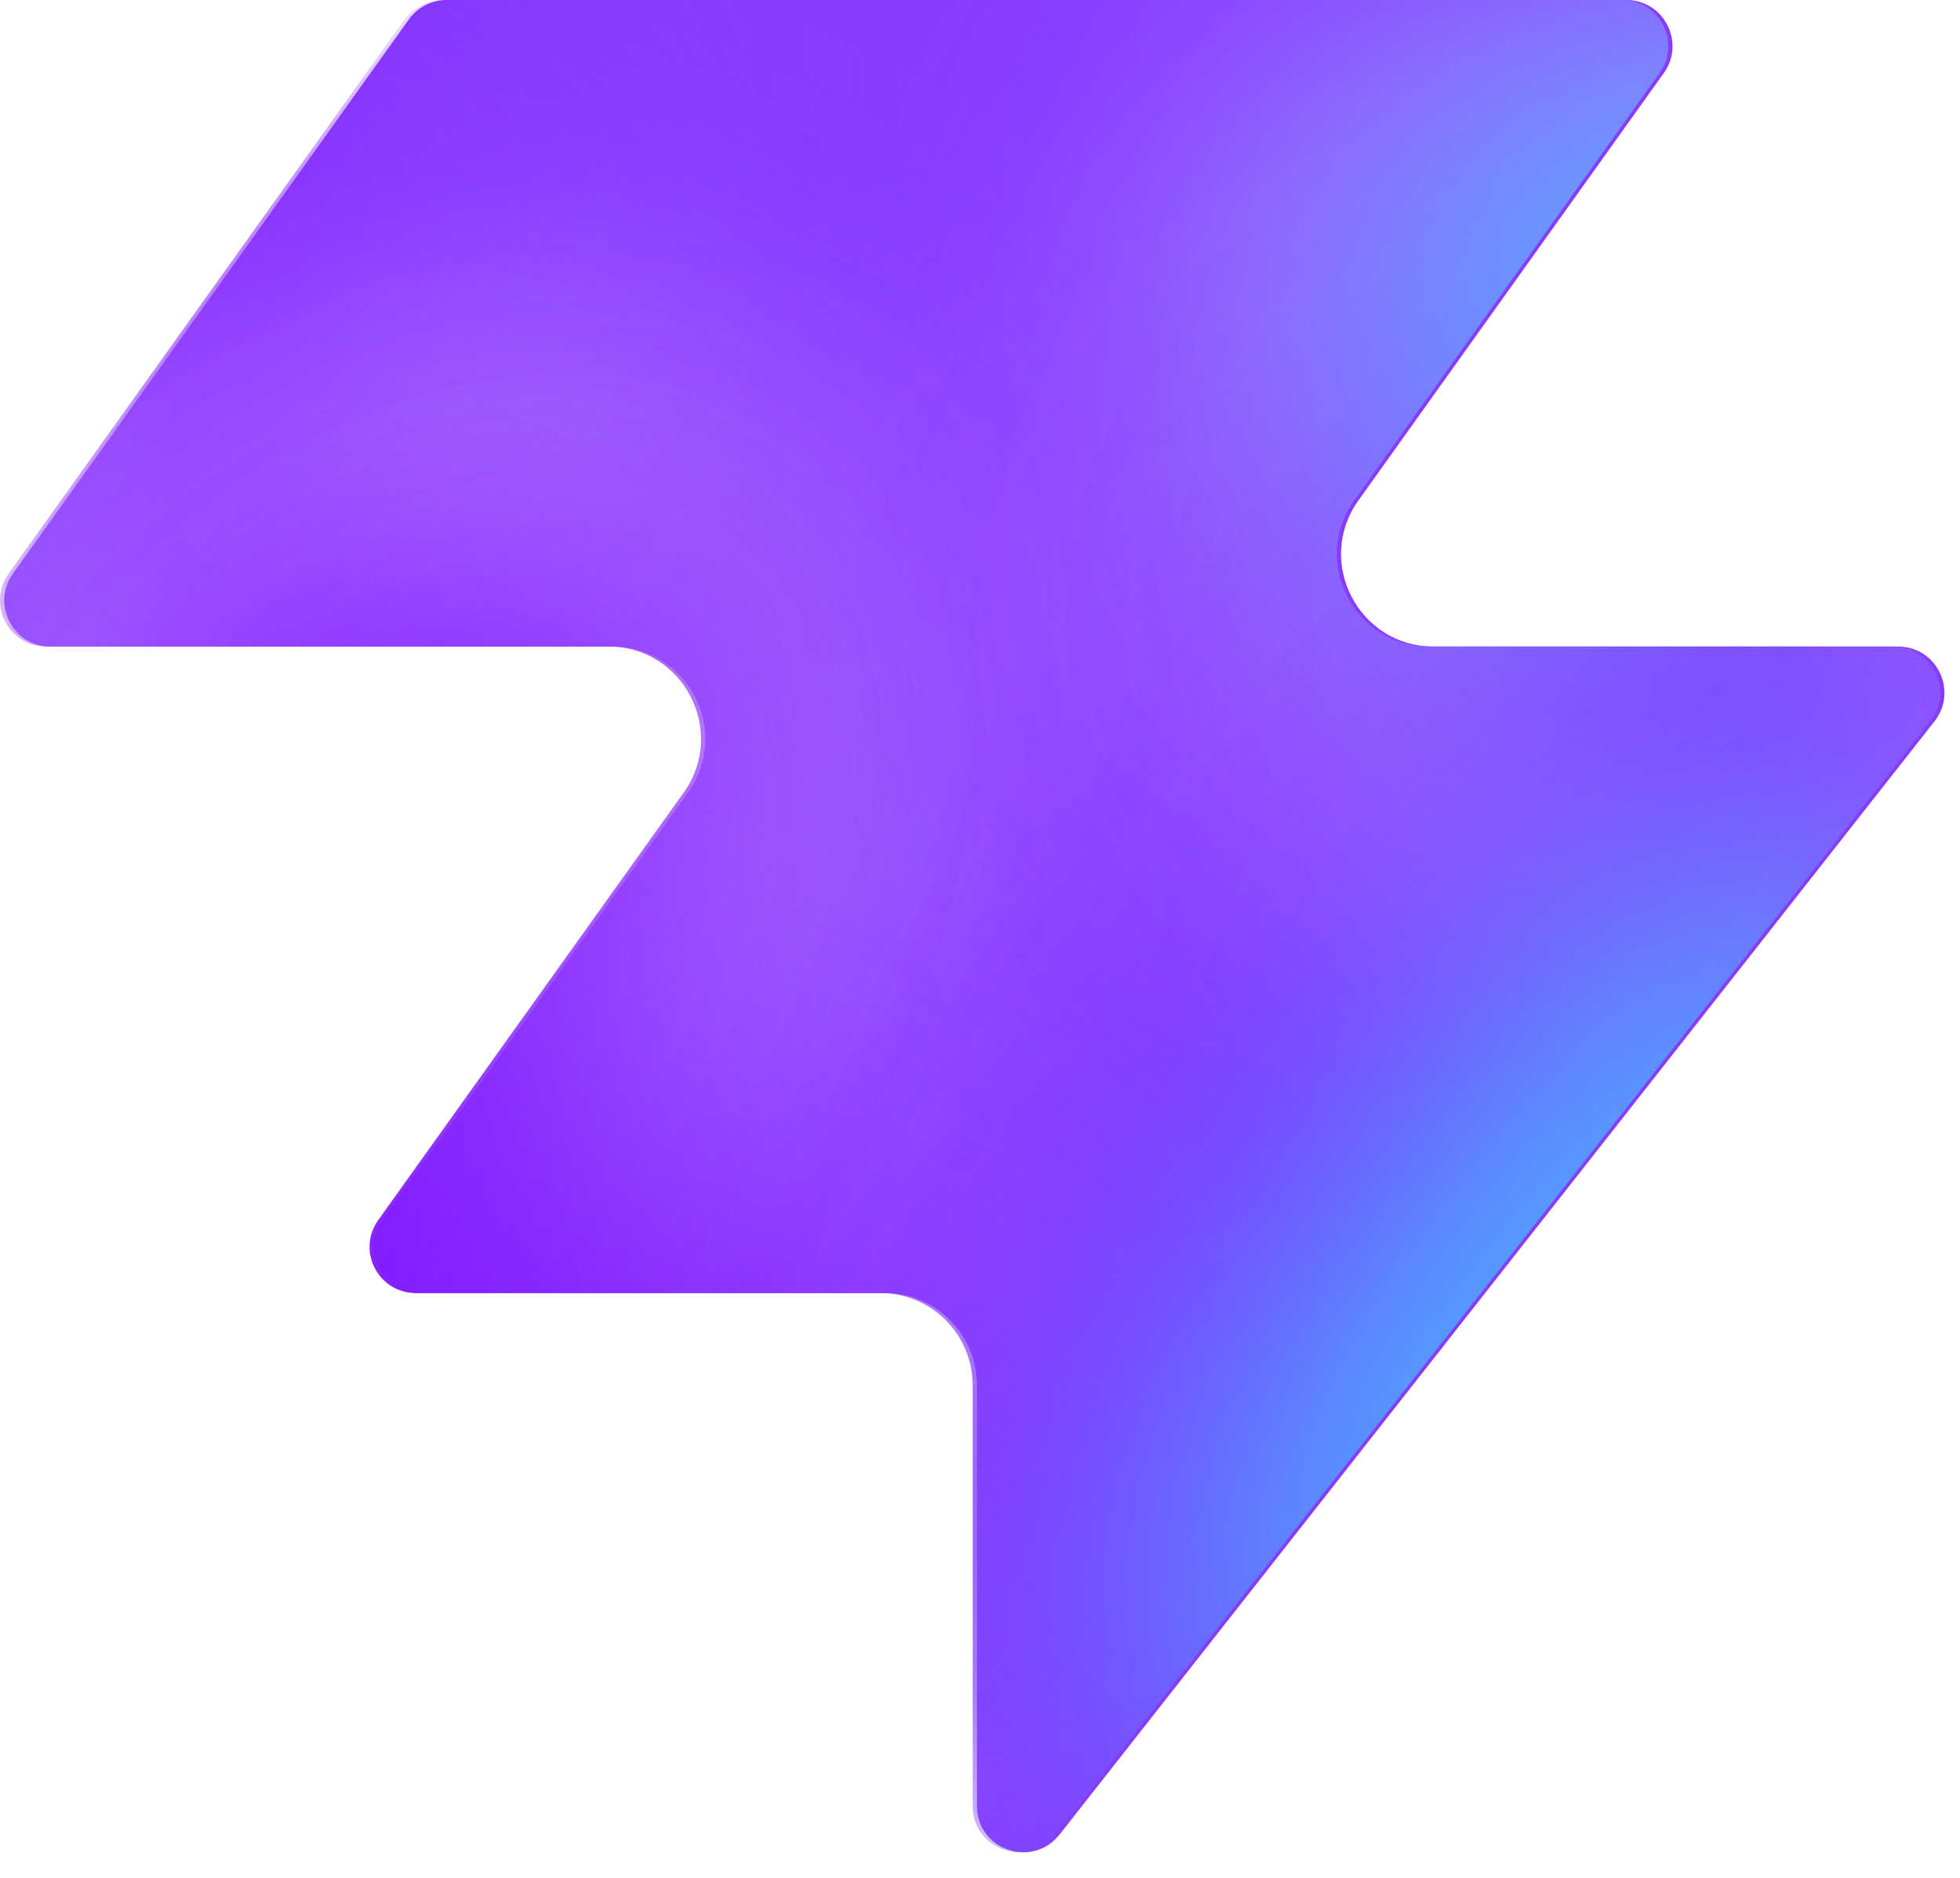
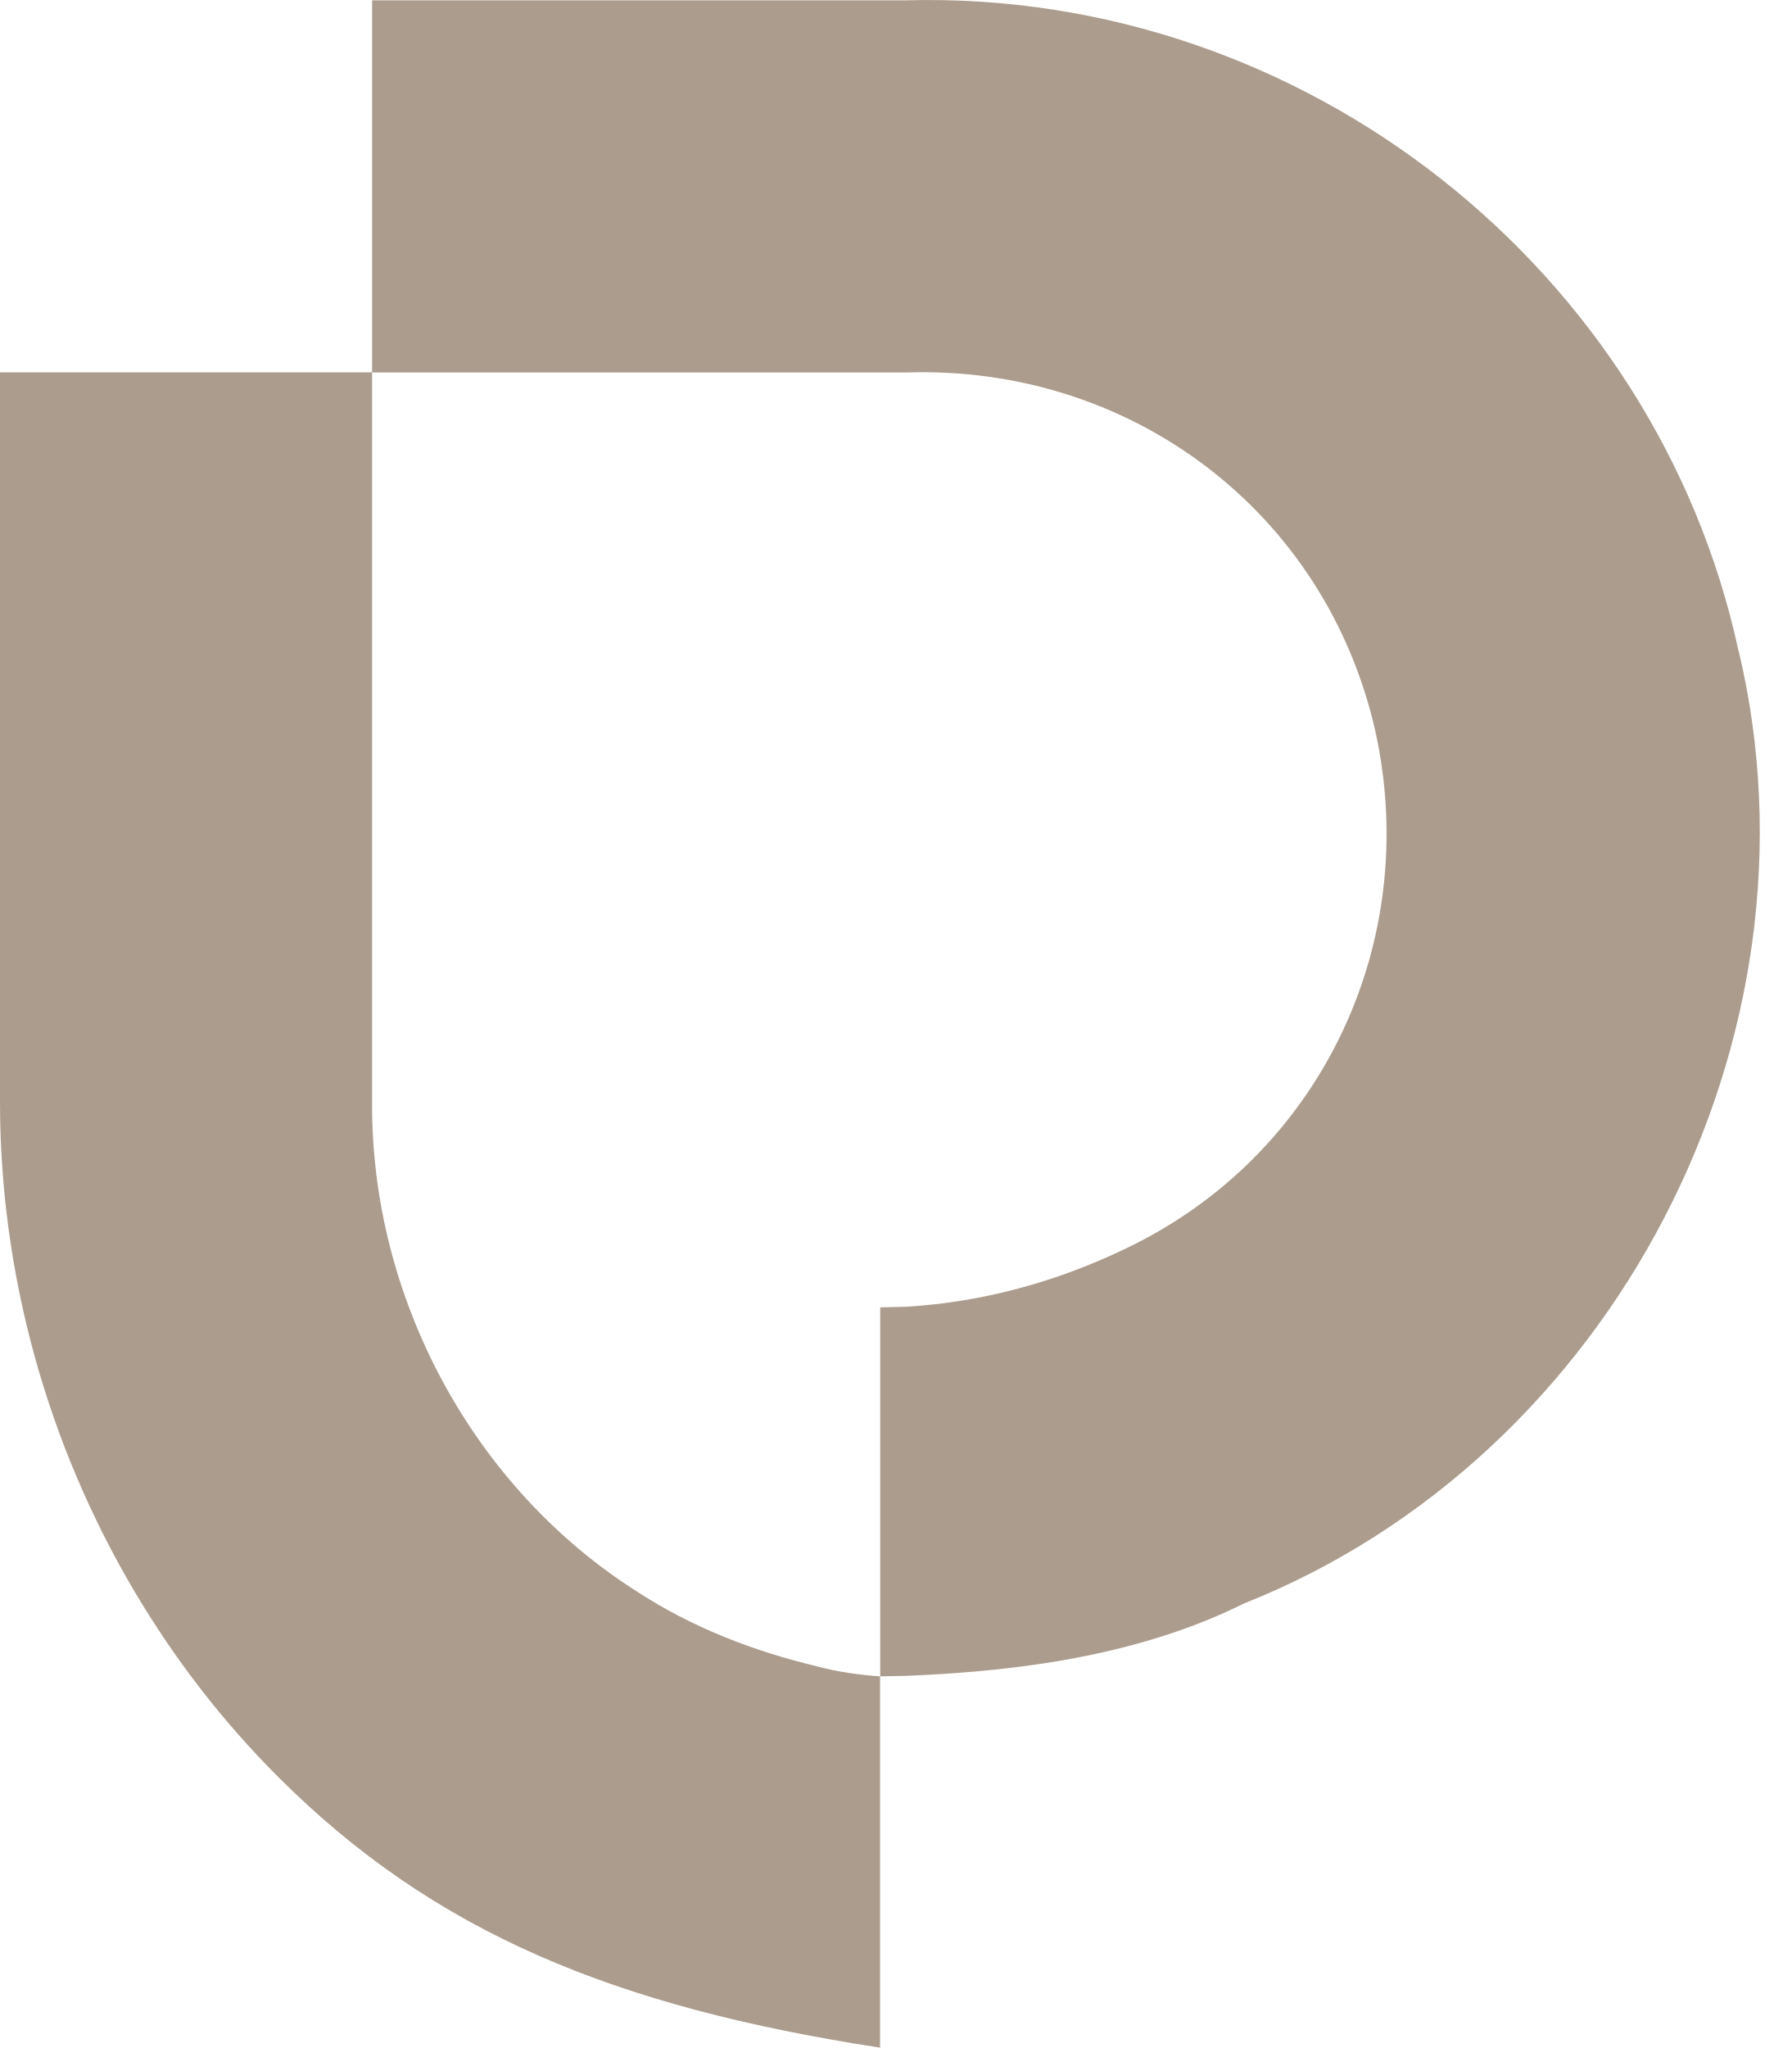
- <svg xmlns="http://www.w3.org/2000/svg" width="48" height="46" fill="none" viewBox="0 0 48 46">
-   <path fill="#863bff" d="M25.946 44.938c-.664.845-2.021.375-2.021-.698V33.937a2.26 2.26 0 0 0-2.262-2.262H10.287c-.92 0-1.456-1.04-.92-1.788l7.48-10.471c1.07-1.497 0-3.578-1.842-3.578H1.237c-.92 0-1.456-1.04-.92-1.788L10.013.474c.214-.297.556-.474.92-.474h28.894c.92 0 1.456 1.04.92 1.788l-7.48 10.471c-1.07 1.498 0 3.579 1.842 3.579h11.377c.943 0 1.473 1.088.89 1.83L25.947 44.94z" style="fill:#863bff;fill:color(display-p3 .525 .23 1);fill-opacity:1" />
-   <mask id="a" width="48" height="46" x="0" y="0" maskUnits="userSpaceOnUse" style="mask-type:alpha">
-     <path fill="#000" d="M25.842 44.938c-.664.844-2.021.375-2.021-.698V33.937a2.26 2.26 0 0 0-2.262-2.262H10.183c-.92 0-1.456-1.04-.92-1.788l7.48-10.471c1.07-1.498 0-3.579-1.842-3.579H1.133c-.92 0-1.456-1.04-.92-1.787L9.91.473c.214-.297.556-.474.92-.474h28.894c.92 0 1.456 1.04.92 1.788l-7.48 10.471c-1.07 1.498 0 3.578 1.842 3.578h11.377c.943 0 1.473 1.088.89 1.832L25.843 44.94z" style="fill:#000;fill-opacity:1" />
-   </mask>
-   <g mask="url(#a)">
-     <g filter="url(#b)">
-       <ellipse cx="5.508" cy="14.704" fill="#ede6ff" rx="5.508" ry="14.704" style="fill:#ede6ff;fill:color(display-p3 .927 .903 1);fill-opacity:1" transform="matrix(.00324 1 1 -.00324 -4.47 31.516)" />
-     </g>
-     <g filter="url(#c)">
-       <ellipse cx="10.399" cy="29.851" fill="#ede6ff" rx="10.399" ry="29.851" style="fill:#ede6ff;fill:color(display-p3 .927 .903 1);fill-opacity:1" transform="matrix(.00324 1 1 -.00324 -39.328 7.883)" />
-     </g>
-     <g filter="url(#d)">
-       <ellipse cx="5.508" cy="30.487" fill="#7e14ff" rx="5.508" ry="30.487" style="fill:#7e14ff;fill:color(display-p3 .492 .077 1);fill-opacity:1" transform="rotate(89.814 -25.913 -14.639)scale(1 -1)" />
-     </g>
-     <g filter="url(#e)">
-       <ellipse cx="5.508" cy="30.599" fill="#7e14ff" rx="5.508" ry="30.599" style="fill:#7e14ff;fill:color(display-p3 .492 .077 1);fill-opacity:1" transform="rotate(89.814 -32.644 -3.334)scale(1 -1)" />
-     </g>
-     <g filter="url(#f)">
-       <ellipse cx="5.508" cy="30.599" fill="#7e14ff" rx="5.508" ry="30.599" style="fill:#7e14ff;fill:color(display-p3 .492 .077 1);fill-opacity:1" transform="matrix(.00324 1 1 -.00324 -34.34 30.47)" />
-     </g>
-     <g filter="url(#g)">
-       <ellipse cx="14.072" cy="22.078" fill="#ede6ff" rx="14.072" ry="22.078" style="fill:#ede6ff;fill:color(display-p3 .927 .903 1);fill-opacity:1" transform="rotate(93.35 24.506 48.493)scale(-1 1)" />
-     </g>
-     <g filter="url(#h)">
-       <ellipse cx="3.47" cy="21.501" fill="#7e14ff" rx="3.47" ry="21.501" style="fill:#7e14ff;fill:color(display-p3 .492 .077 1);fill-opacity:1" transform="rotate(89.009 28.708 47.59)scale(-1 1)" />
-     </g>
-     <g filter="url(#i)">
-       <ellipse cx="3.47" cy="21.501" fill="#7e14ff" rx="3.47" ry="21.501" style="fill:#7e14ff;fill:color(display-p3 .492 .077 1);fill-opacity:1" transform="rotate(89.009 28.708 47.59)scale(-1 1)" />
-     </g>
-     <g filter="url(#j)">
-       <ellipse cx=".387" cy="8.972" fill="#7e14ff" rx="4.407" ry="29.108" style="fill:#7e14ff;fill:color(display-p3 .492 .077 1);fill-opacity:1" transform="rotate(39.51 .387 8.972)" />
-     </g>
-     <g filter="url(#k)">
-       <ellipse cx="47.523" cy="-6.092" fill="#7e14ff" rx="4.407" ry="29.108" style="fill:#7e14ff;fill:color(display-p3 .492 .077 1);fill-opacity:1" transform="rotate(37.892 47.523 -6.092)" />
-     </g>
-     <g filter="url(#l)">
-       <ellipse cx="41.412" cy="6.333" fill="#47bfff" rx="5.971" ry="9.665" style="fill:#47bfff;fill:color(display-p3 .28 .748 1);fill-opacity:1" transform="rotate(37.892 41.412 6.333)" />
-     </g>
-     <g filter="url(#m)">
-       <ellipse cx="-1.879" cy="38.332" fill="#7e14ff" rx="4.407" ry="29.108" style="fill:#7e14ff;fill:color(display-p3 .492 .077 1);fill-opacity:1" transform="rotate(37.892 -1.88 38.332)" />
-     </g>
-     <g filter="url(#n)">
-       <ellipse cx="-1.879" cy="38.332" fill="#7e14ff" rx="4.407" ry="29.108" style="fill:#7e14ff;fill:color(display-p3 .492 .077 1);fill-opacity:1" transform="rotate(37.892 -1.88 38.332)" />
-     </g>
-     <g filter="url(#o)">
-       <ellipse cx="35.651" cy="29.907" fill="#7e14ff" rx="4.407" ry="29.108" style="fill:#7e14ff;fill:color(display-p3 .492 .077 1);fill-opacity:1" transform="rotate(37.892 35.651 29.907)" />
-     </g>
-     <g filter="url(#p)">
-       <ellipse cx="38.418" cy="32.4" fill="#47bfff" rx="5.971" ry="15.297" style="fill:#47bfff;fill:color(display-p3 .28 .748 1);fill-opacity:1" transform="rotate(37.892 38.418 32.4)" />
-     </g>
-   </g>
-   <defs>
-     <filter id="b" width="60.045" height="41.654" x="-19.77" y="16.149" color-interpolation-filters="sRGB" filterUnits="userSpaceOnUse">
-       <feFlood flood-opacity="0" result="BackgroundImageFix" />
-       <feBlend in="SourceGraphic" in2="BackgroundImageFix" result="shape" />
-       <feGaussianBlur result="effect1_foregroundBlur_2002_17158" stdDeviation="7.659" />
-     </filter>
-     <filter id="c" width="90.34" height="51.437" x="-54.613" y="-7.533" color-interpolation-filters="sRGB" filterUnits="userSpaceOnUse">
-       <feFlood flood-opacity="0" result="BackgroundImageFix" />
-       <feBlend in="SourceGraphic" in2="BackgroundImageFix" result="shape" />
-       <feGaussianBlur result="effect1_foregroundBlur_2002_17158" stdDeviation="7.659" />
-     </filter>
-     <filter id="d" width="79.355" height="29.4" x="-49.64" y="2.03" color-interpolation-filters="sRGB" filterUnits="userSpaceOnUse">
-       <feFlood flood-opacity="0" result="BackgroundImageFix" />
-       <feBlend in="SourceGraphic" in2="BackgroundImageFix" result="shape" />
-       <feGaussianBlur result="effect1_foregroundBlur_2002_17158" stdDeviation="4.596" />
-     </filter>
-     <filter id="e" width="79.579" height="29.4" x="-45.045" y="20.029" color-interpolation-filters="sRGB" filterUnits="userSpaceOnUse">
-       <feFlood flood-opacity="0" result="BackgroundImageFix" />
-       <feBlend in="SourceGraphic" in2="BackgroundImageFix" result="shape" />
-       <feGaussianBlur result="effect1_foregroundBlur_2002_17158" stdDeviation="4.596" />
-     </filter>
-     <filter id="f" width="79.579" height="29.4" x="-43.513" y="21.178" color-interpolation-filters="sRGB" filterUnits="userSpaceOnUse">
-       <feFlood flood-opacity="0" result="BackgroundImageFix" />
-       <feBlend in="SourceGraphic" in2="BackgroundImageFix" result="shape" />
-       <feGaussianBlur result="effect1_foregroundBlur_2002_17158" stdDeviation="4.596" />
-     </filter>
-     <filter id="g" width="74.749" height="58.852" x="15.756" y="-17.901" color-interpolation-filters="sRGB" filterUnits="userSpaceOnUse">
-       <feFlood flood-opacity="0" result="BackgroundImageFix" />
-       <feBlend in="SourceGraphic" in2="BackgroundImageFix" result="shape" />
-       <feGaussianBlur result="effect1_foregroundBlur_2002_17158" stdDeviation="7.659" />
-     </filter>
-     <filter id="h" width="61.377" height="25.362" x="23.548" y="2.284" color-interpolation-filters="sRGB" filterUnits="userSpaceOnUse">
-       <feFlood flood-opacity="0" result="BackgroundImageFix" />
-       <feBlend in="SourceGraphic" in2="BackgroundImageFix" result="shape" />
-       <feGaussianBlur result="effect1_foregroundBlur_2002_17158" stdDeviation="4.596" />
-     </filter>
-     <filter id="i" width="61.377" height="25.362" x="23.548" y="2.284" color-interpolation-filters="sRGB" filterUnits="userSpaceOnUse">
-       <feFlood flood-opacity="0" result="BackgroundImageFix" />
-       <feBlend in="SourceGraphic" in2="BackgroundImageFix" result="shape" />
-       <feGaussianBlur result="effect1_foregroundBlur_2002_17158" stdDeviation="4.596" />
-     </filter>
-     <filter id="j" width="56.045" height="63.649" x="-27.636" y="-22.853" color-interpolation-filters="sRGB" filterUnits="userSpaceOnUse">
-       <feFlood flood-opacity="0" result="BackgroundImageFix" />
-       <feBlend in="SourceGraphic" in2="BackgroundImageFix" result="shape" />
-       <feGaussianBlur result="effect1_foregroundBlur_2002_17158" stdDeviation="4.596" />
-     </filter>
-     <filter id="k" width="54.814" height="64.646" x="20.116" y="-38.415" color-interpolation-filters="sRGB" filterUnits="userSpaceOnUse">
-       <feFlood flood-opacity="0" result="BackgroundImageFix" />
-       <feBlend in="SourceGraphic" in2="BackgroundImageFix" result="shape" />
-       <feGaussianBlur result="effect1_foregroundBlur_2002_17158" stdDeviation="4.596" />
-     </filter>
-     <filter id="l" width="33.541" height="35.313" x="24.641" y="-11.323" color-interpolation-filters="sRGB" filterUnits="userSpaceOnUse">
-       <feFlood flood-opacity="0" result="BackgroundImageFix" />
-       <feBlend in="SourceGraphic" in2="BackgroundImageFix" result="shape" />
-       <feGaussianBlur result="effect1_foregroundBlur_2002_17158" stdDeviation="4.596" />
-     </filter>
-     <filter id="m" width="54.814" height="64.646" x="-29.286" y="6.009" color-interpolation-filters="sRGB" filterUnits="userSpaceOnUse">
-       <feFlood flood-opacity="0" result="BackgroundImageFix" />
-       <feBlend in="SourceGraphic" in2="BackgroundImageFix" result="shape" />
-       <feGaussianBlur result="effect1_foregroundBlur_2002_17158" stdDeviation="4.596" />
-     </filter>
-     <filter id="n" width="54.814" height="64.646" x="-29.286" y="6.009" color-interpolation-filters="sRGB" filterUnits="userSpaceOnUse">
-       <feFlood flood-opacity="0" result="BackgroundImageFix" />
-       <feBlend in="SourceGraphic" in2="BackgroundImageFix" result="shape" />
-       <feGaussianBlur result="effect1_foregroundBlur_2002_17158" stdDeviation="4.596" />
-     </filter>
-     <filter id="o" width="54.814" height="64.646" x="8.244" y="-2.416" color-interpolation-filters="sRGB" filterUnits="userSpaceOnUse">
-       <feFlood flood-opacity="0" result="BackgroundImageFix" />
-       <feBlend in="SourceGraphic" in2="BackgroundImageFix" result="shape" />
-       <feGaussianBlur result="effect1_foregroundBlur_2002_17158" stdDeviation="4.596" />
-     </filter>
-     <filter id="p" width="39.409" height="43.623" x="18.713" y="10.588" color-interpolation-filters="sRGB" filterUnits="userSpaceOnUse">
-       <feFlood flood-opacity="0" result="BackgroundImageFix" />
-       <feBlend in="SourceGraphic" in2="BackgroundImageFix" result="shape" />
-       <feGaussianBlur result="effect1_foregroundBlur_2002_17158" stdDeviation="4.596" />
-     </filter>
-   </defs>
+ <svg xmlns="http://www.w3.org/2000/svg" width="35" height="40" viewBox="0 0 35 40" fill="none">
+   <path d="M33.962 12.707C32.352 5.271 25.486 -0.2 17.706 0.006H7.269V7.275H17.706C22.084 7.131 25.892 9.983 26.867 14.275C27.778 18.397 25.813 22.572 21.979 24.392C20.679 25.017 19.235 25.43 17.71 25.522L17.196 25.535V32.741C17.196 32.741 17.582 32.735 17.71 32.731C19.396 32.659 22.025 32.453 24.304 31.317C31.514 28.455 35.767 20.286 33.966 12.71L33.962 12.707Z" fill="#AC9C8D" />
+   <path d="M17.192 39.941V32.741C16.816 32.718 16.341 32.65 15.981 32.551C14.704 32.247 13.516 31.782 12.448 31.088C9.246 29.058 7.246 25.358 7.269 21.521V7.272H0V21.518C0 24.896 0.93 28.216 2.629 31.085C3.408 32.401 4.351 33.625 5.438 34.709C8.487 37.757 12.026 39.198 17.192 39.993" fill="#AC9C8D" />
</svg>
